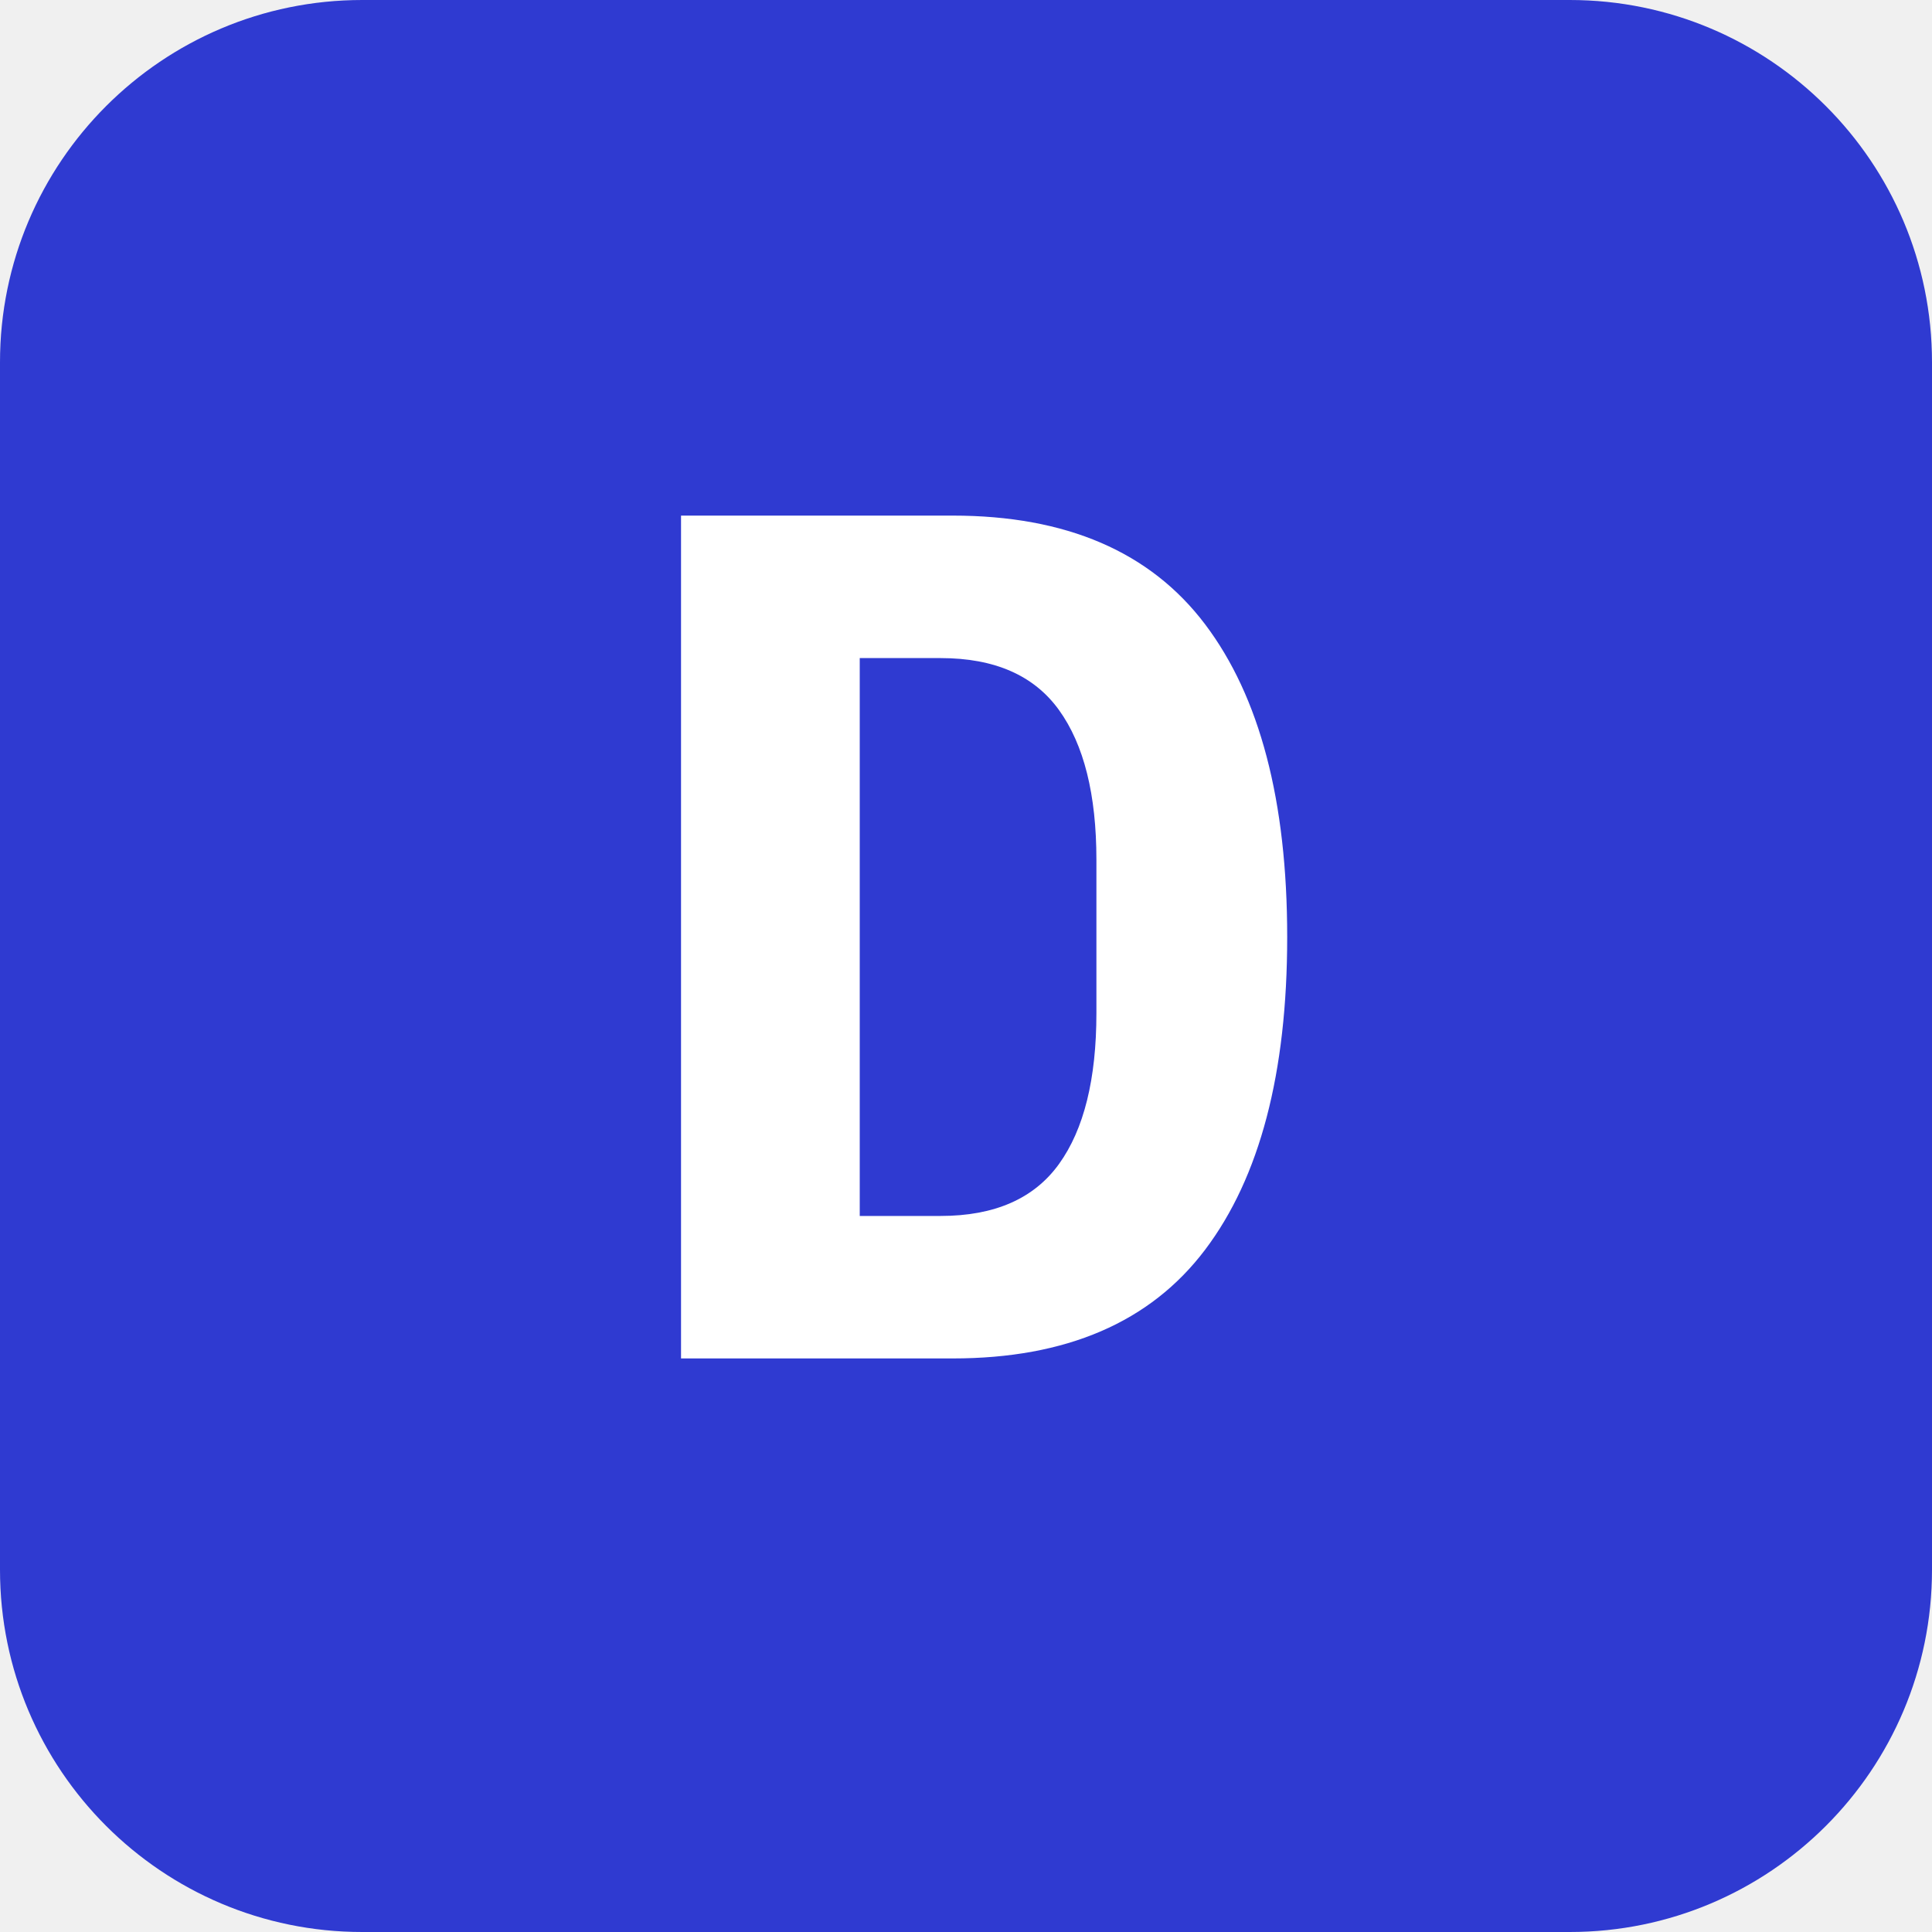
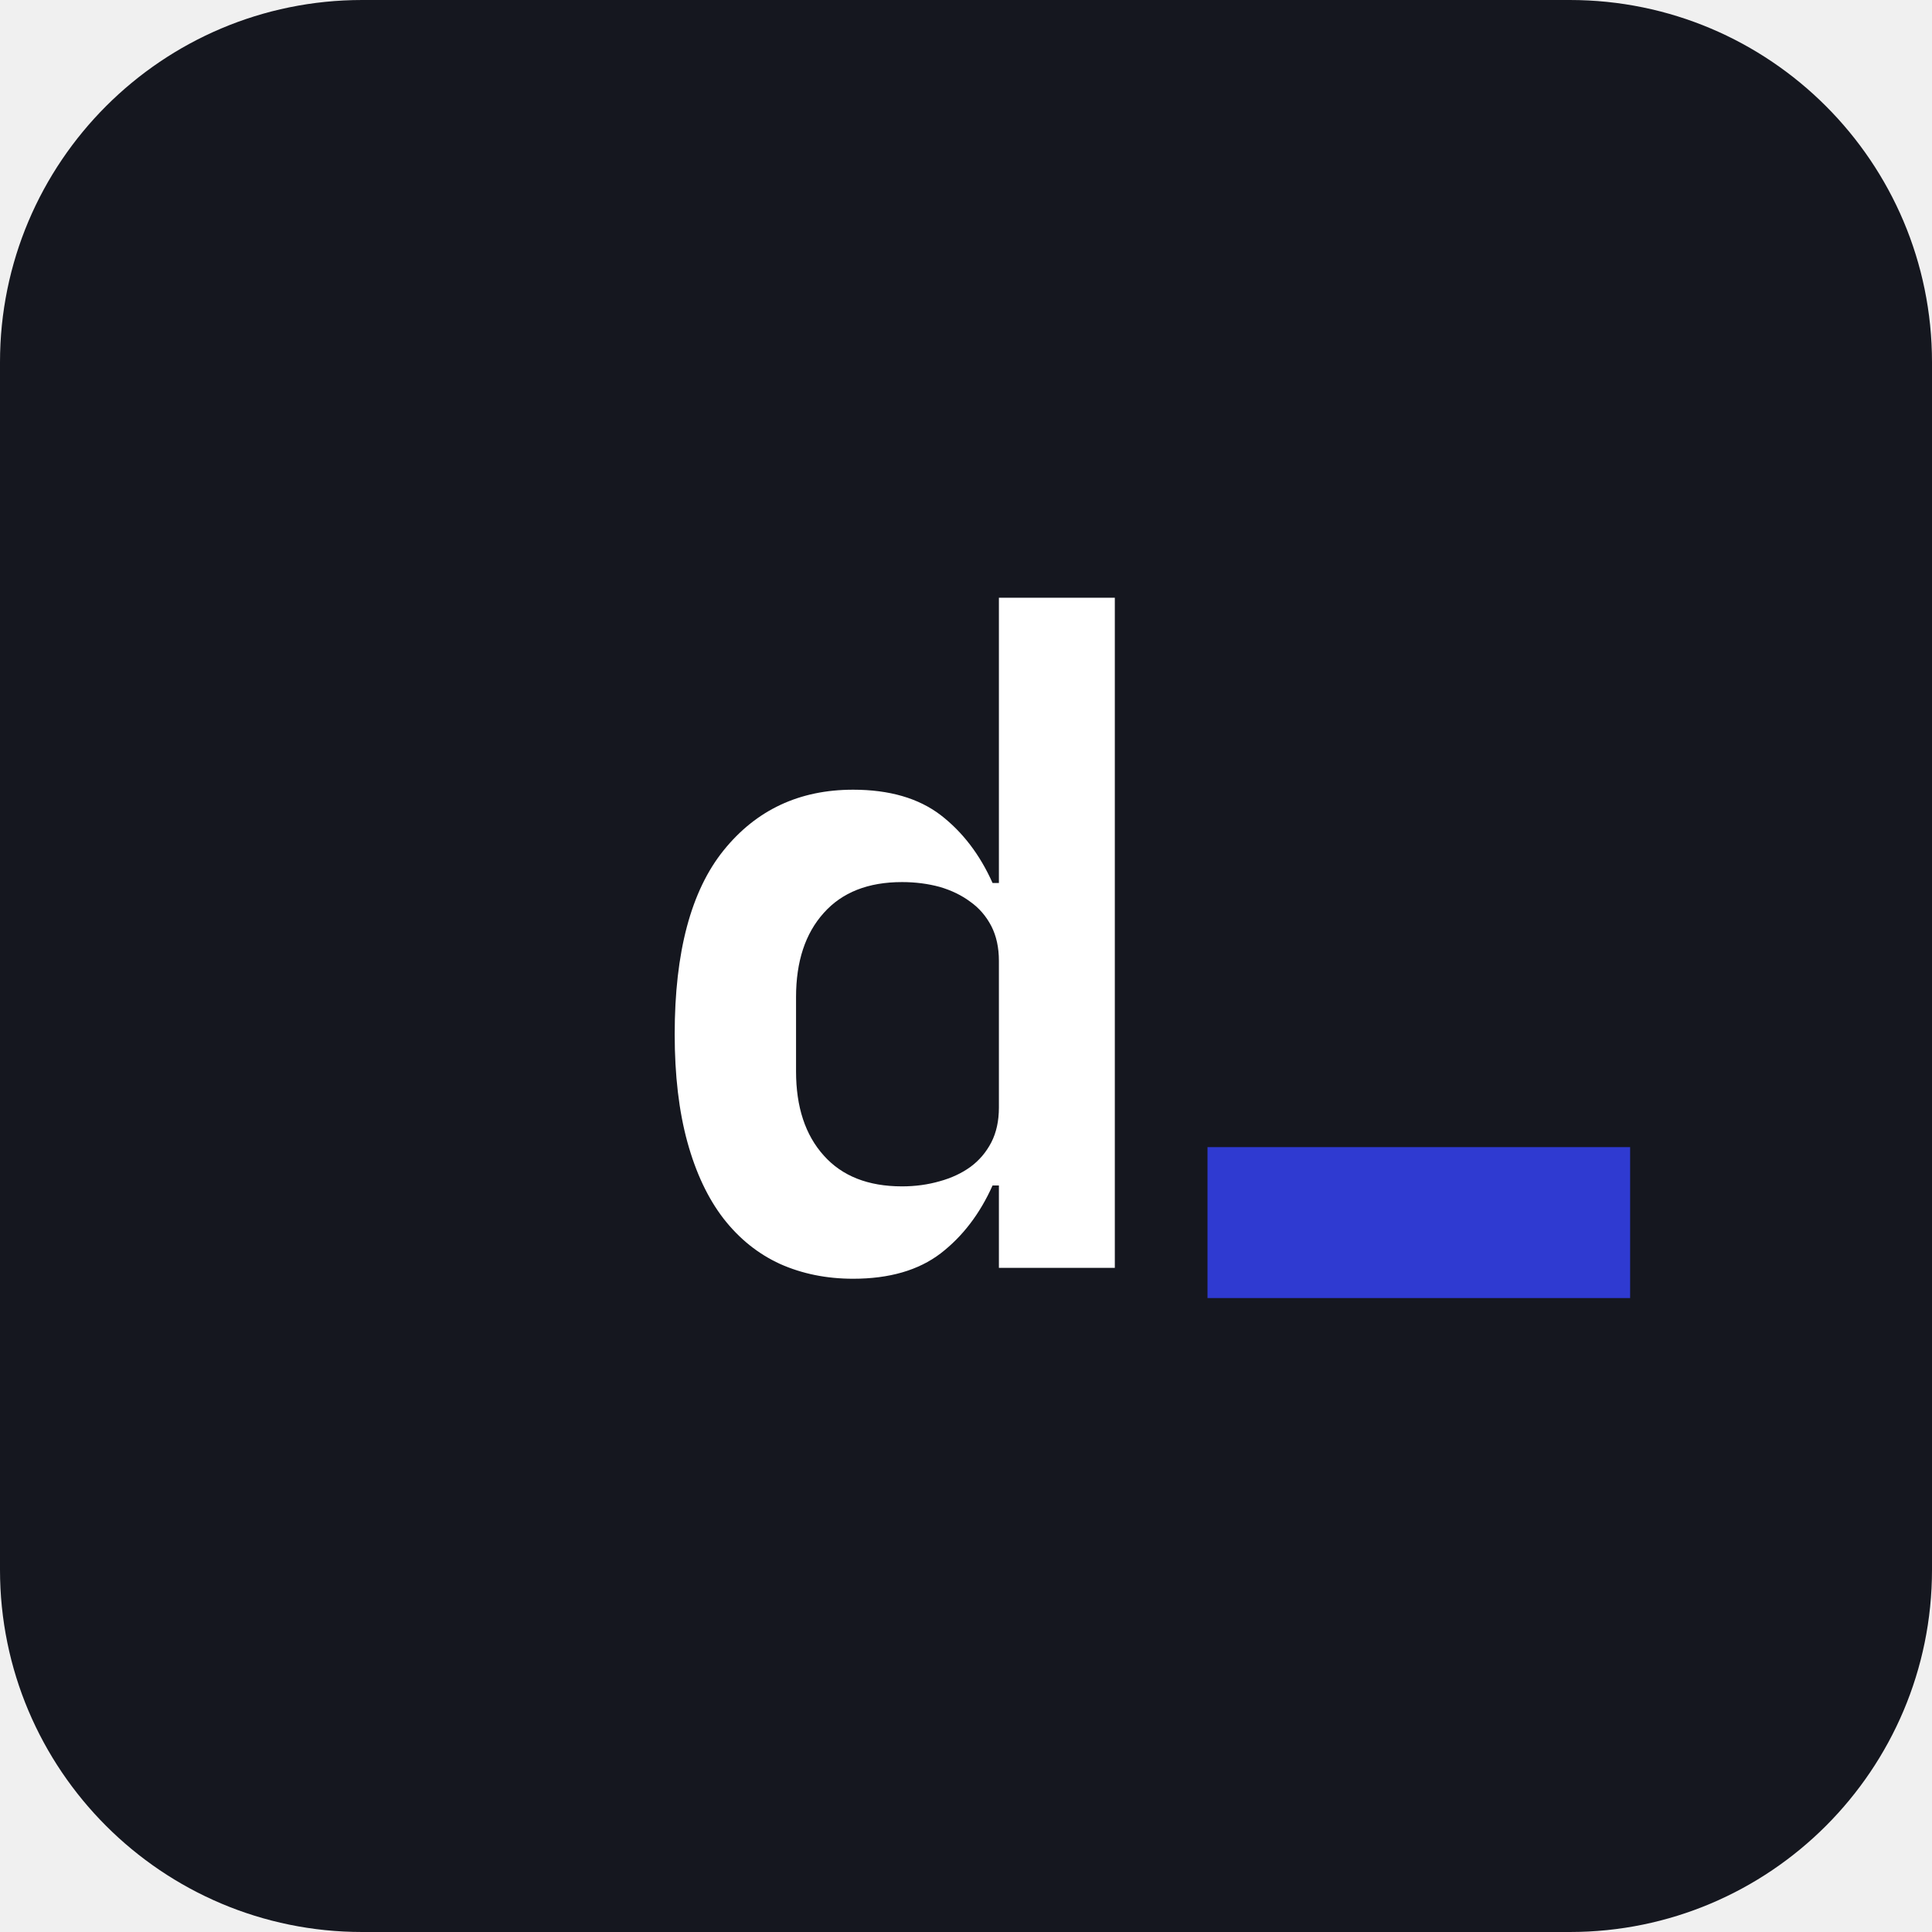
<svg xmlns="http://www.w3.org/2000/svg" viewBox="0 0 64 64">
-   <rect width="64" height="64" rx="12" fill="#2f3ad1" />
-   <path d="M22.56 45L22.56 17.08L31.56 17.08Q37.20 17.08 39.92 20.68Q42.64 24.28 42.64 31.04L42.64 31.04Q42.64 37.80 39.92 41.40Q37.20 45 31.56 45L31.56 45L22.56 45ZM28.48 40.28L31.16 40.28Q33.84 40.28 35.08 38.56Q36.32 36.84 36.32 33.56L36.32 33.56L36.32 28.48Q36.32 25.24 35.08 23.52Q33.84 21.80 31.16 21.80L31.16 21.80L28.48 21.80L28.48 40.28Z" fill="#ffffff" />
+   <rect width="64" height="64" rx="12" fill="#15171f" />
+   <path d="M33.09 42L33.09 39.27L32.88 39.27Q32.25 40.68 31.16 41.52Q30.06 42.36 28.26 42.36L28.26 42.36Q26.94 42.36 25.84 41.87Q24.75 41.37 23.97 40.37Q23.19 39.36 22.77 37.83Q22.35 36.30 22.35 34.26L22.35 34.26Q22.35 30.18 23.97 28.17Q25.59 26.16 28.26 26.16L28.26 26.16Q30.06 26.16 31.16 27Q32.25 27.84 32.88 29.25L32.88 29.25L33.09 29.25L33.09 19.80L36.93 19.80L36.93 42L33.09 42ZM29.88 39.30L29.88 39.30Q30.54 39.30 31.13 39.13Q31.71 38.97 32.14 38.66Q32.58 38.34 32.84 37.84Q33.09 37.35 33.09 36.69L33.09 36.69L33.09 31.83Q33.09 31.17 32.84 30.68Q32.58 30.18 32.14 29.87Q31.71 29.55 31.13 29.38Q30.54 29.22 29.88 29.22L29.88 29.22Q28.20 29.22 27.29 30.24Q26.37 31.26 26.37 33.03L26.37 33.03L26.37 35.49Q26.37 37.26 27.29 38.28Q28.20 39.30 29.88 39.30Z" fill="#ffffff" />
+   <rect x="40" y="38" width="14" height="5" fill="#2f3ad1" />
</svg>
